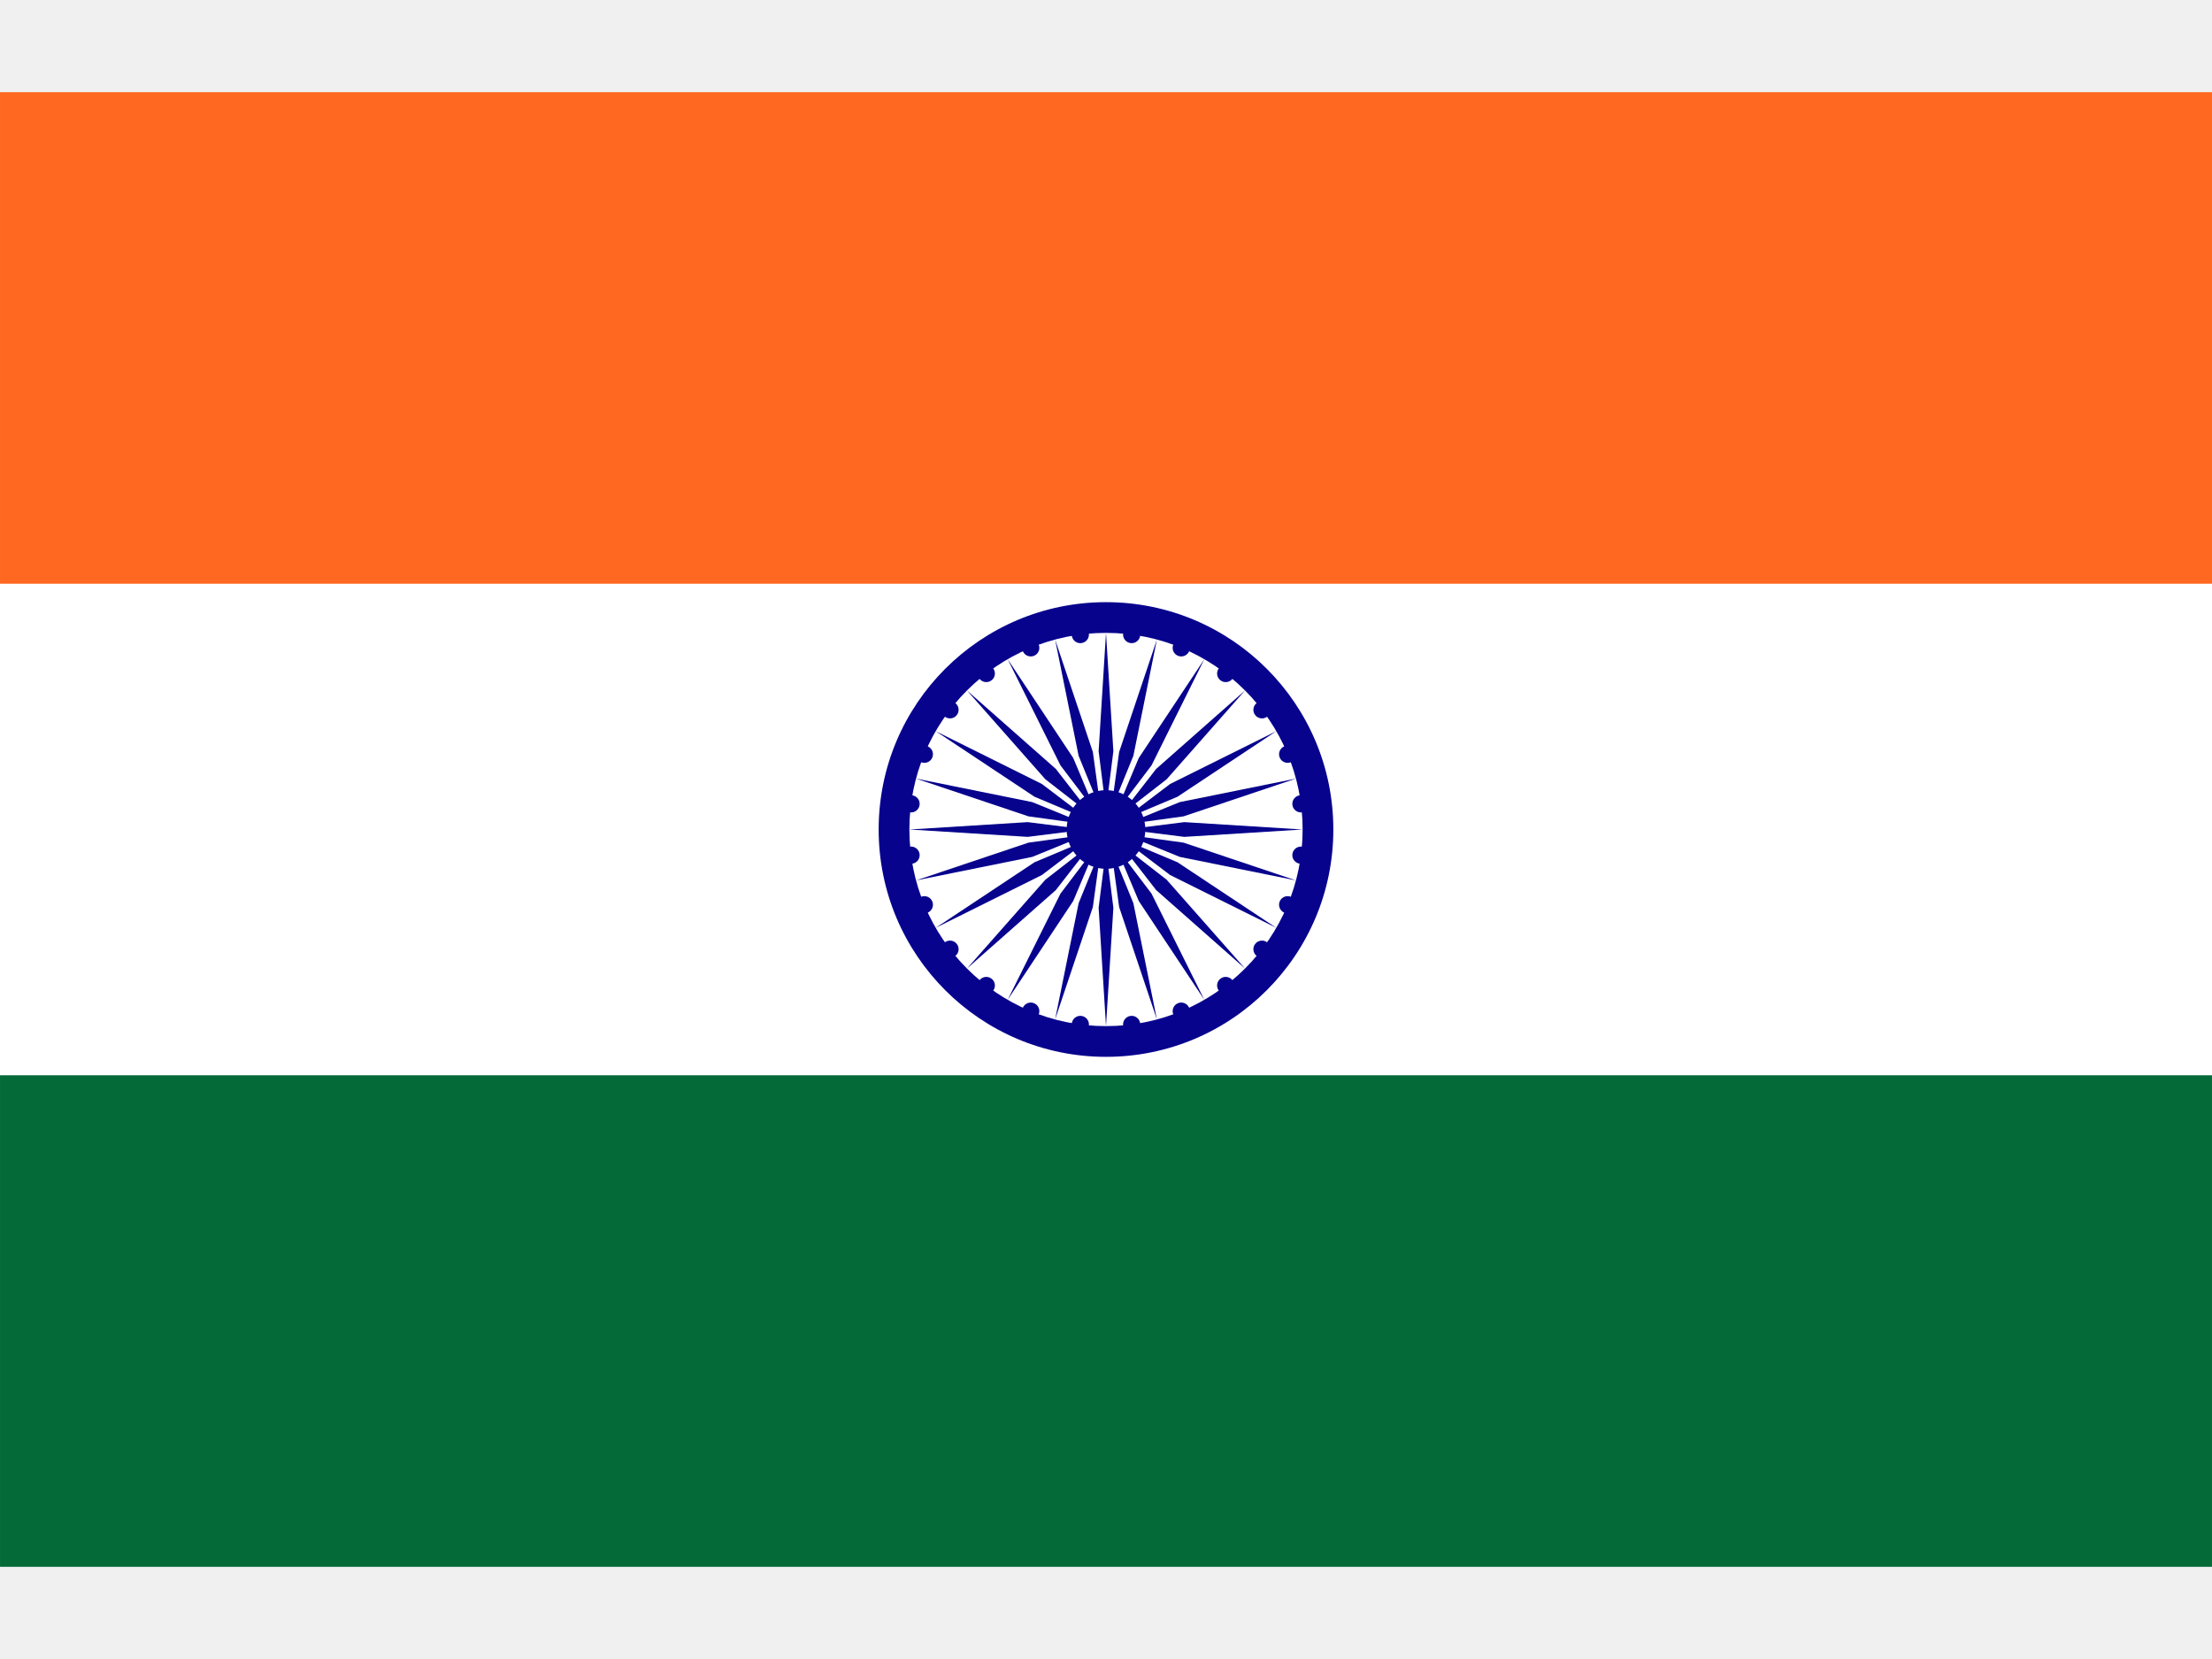
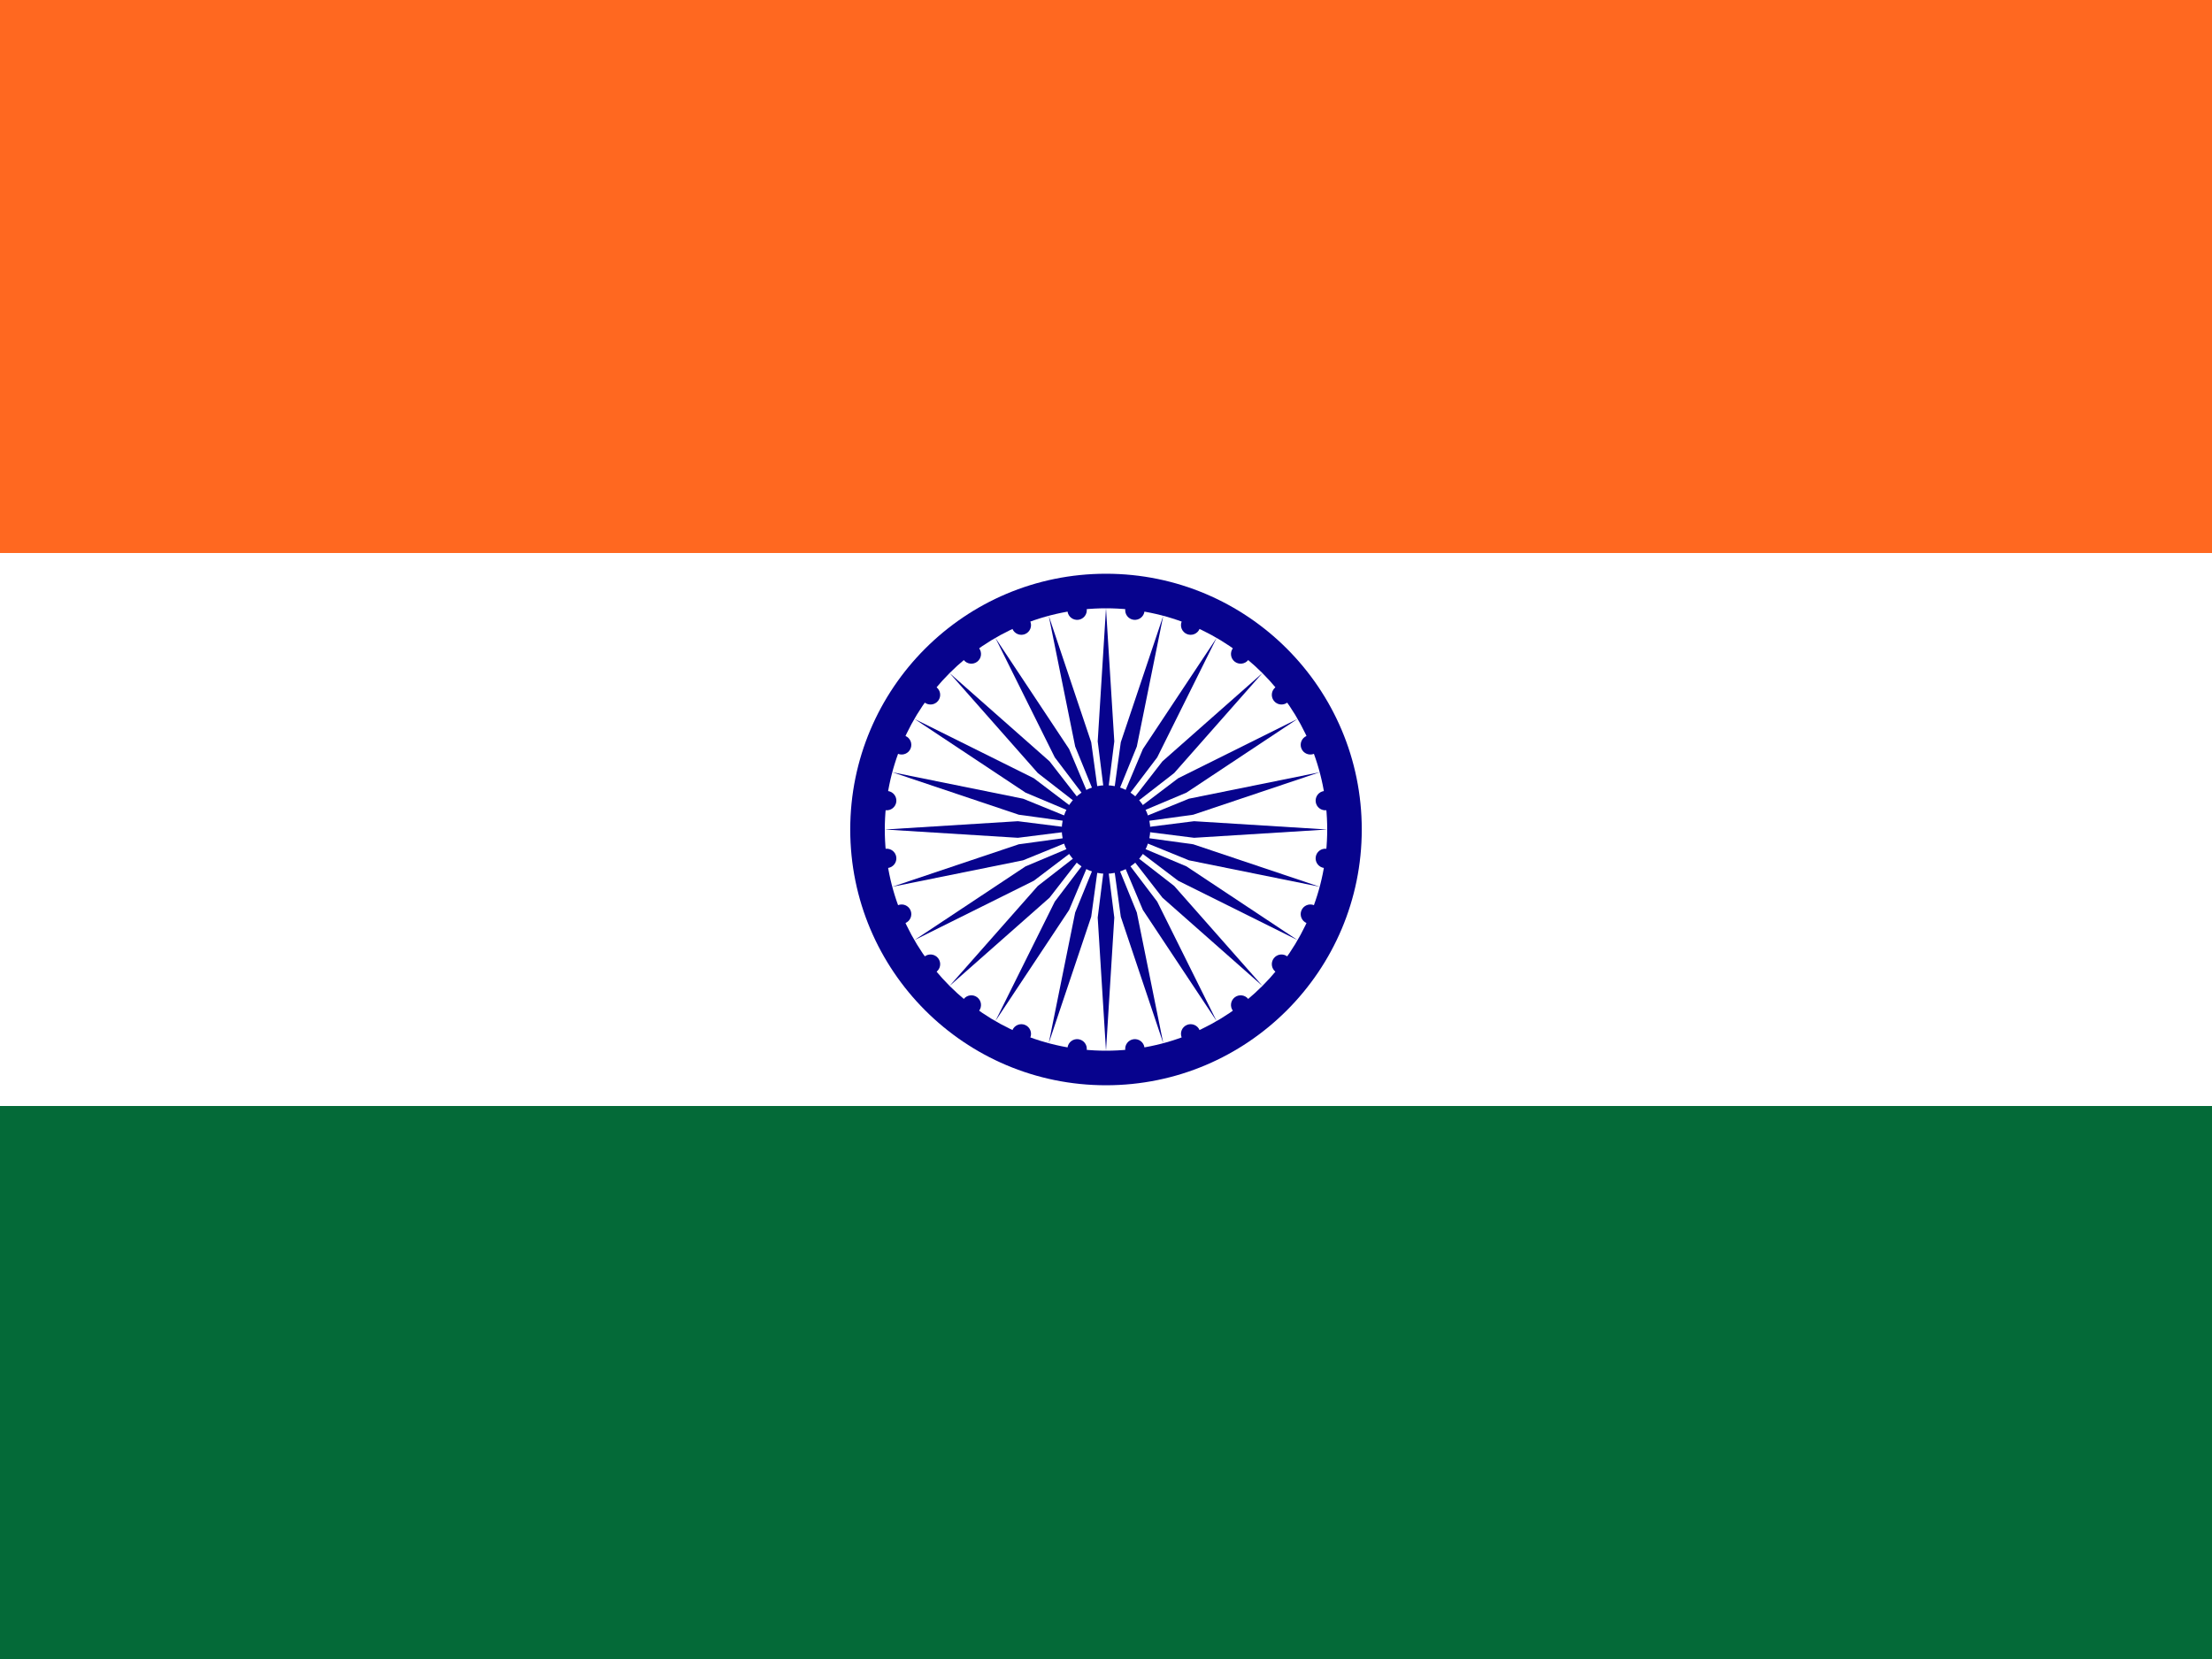
- <svg xmlns="http://www.w3.org/2000/svg" xmlns:xlink="http://www.w3.org/1999/xlink" viewBox="0 0 640 480">
-   <g transform="translate(320, 240) scale(7.111)" fill="#07038D">
+ <svg xmlns="http://www.w3.org/2000/svg" xmlns:xlink="http://www.w3.org/1999/xlink" id="flag-icons-hi" viewBox="0 0 640 480">
+   <g transform="translate(320, 240) scale(8)" fill="#07038D">
    <path fill="#FFF" d="m-45-30h90v60h-90z" />
    <path fill="#FF6820" d="m-45-30h90v20h-90z" />
    <path fill="#046A38" d="m-45 10h90v20h-90z" />
    <circle r="9.25" />
    <circle fill="#FFF" r="8" />
    <circle r="1.6" />
    <g id="d">
      <g id="c">
        <g id="b">
          <g id="a">
            <path d="m0-8 .3 4.814L0-.802-.3-3.186z" />
            <circle transform="rotate(7.5)" r="0.35" cy="-8" />
          </g>
          <use xlink:href="#a" transform="scale(-1)" />
        </g>
        <use xlink:href="#b" transform="rotate(15)" />
      </g>
      <use xlink:href="#c" transform="rotate(30)" />
    </g>
    <use xlink:href="#d" transform="rotate(60)" />
    <use xlink:href="#d" transform="rotate(120)" />
  </g>
</svg>
